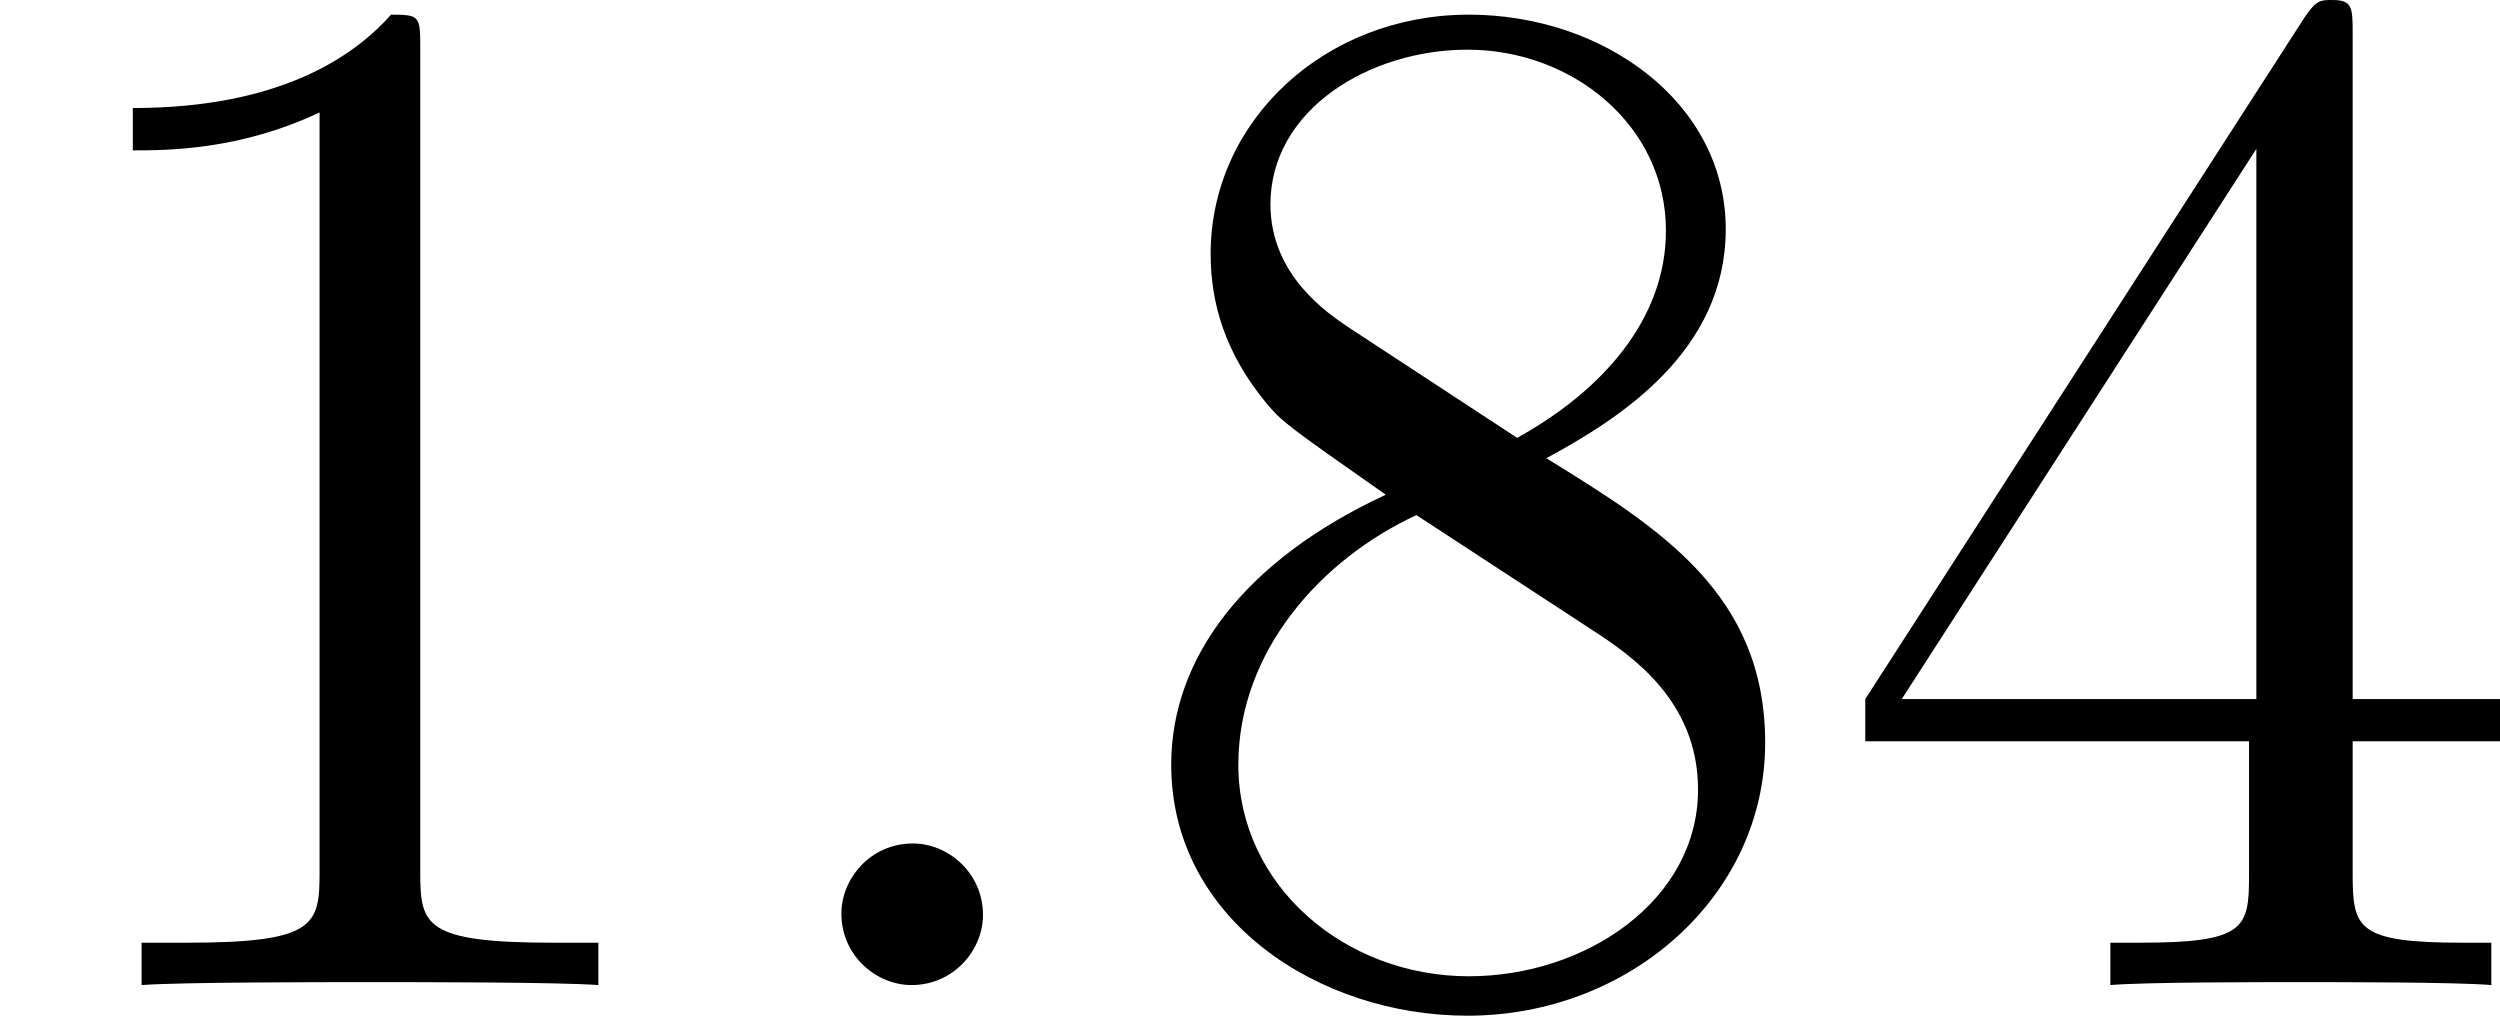
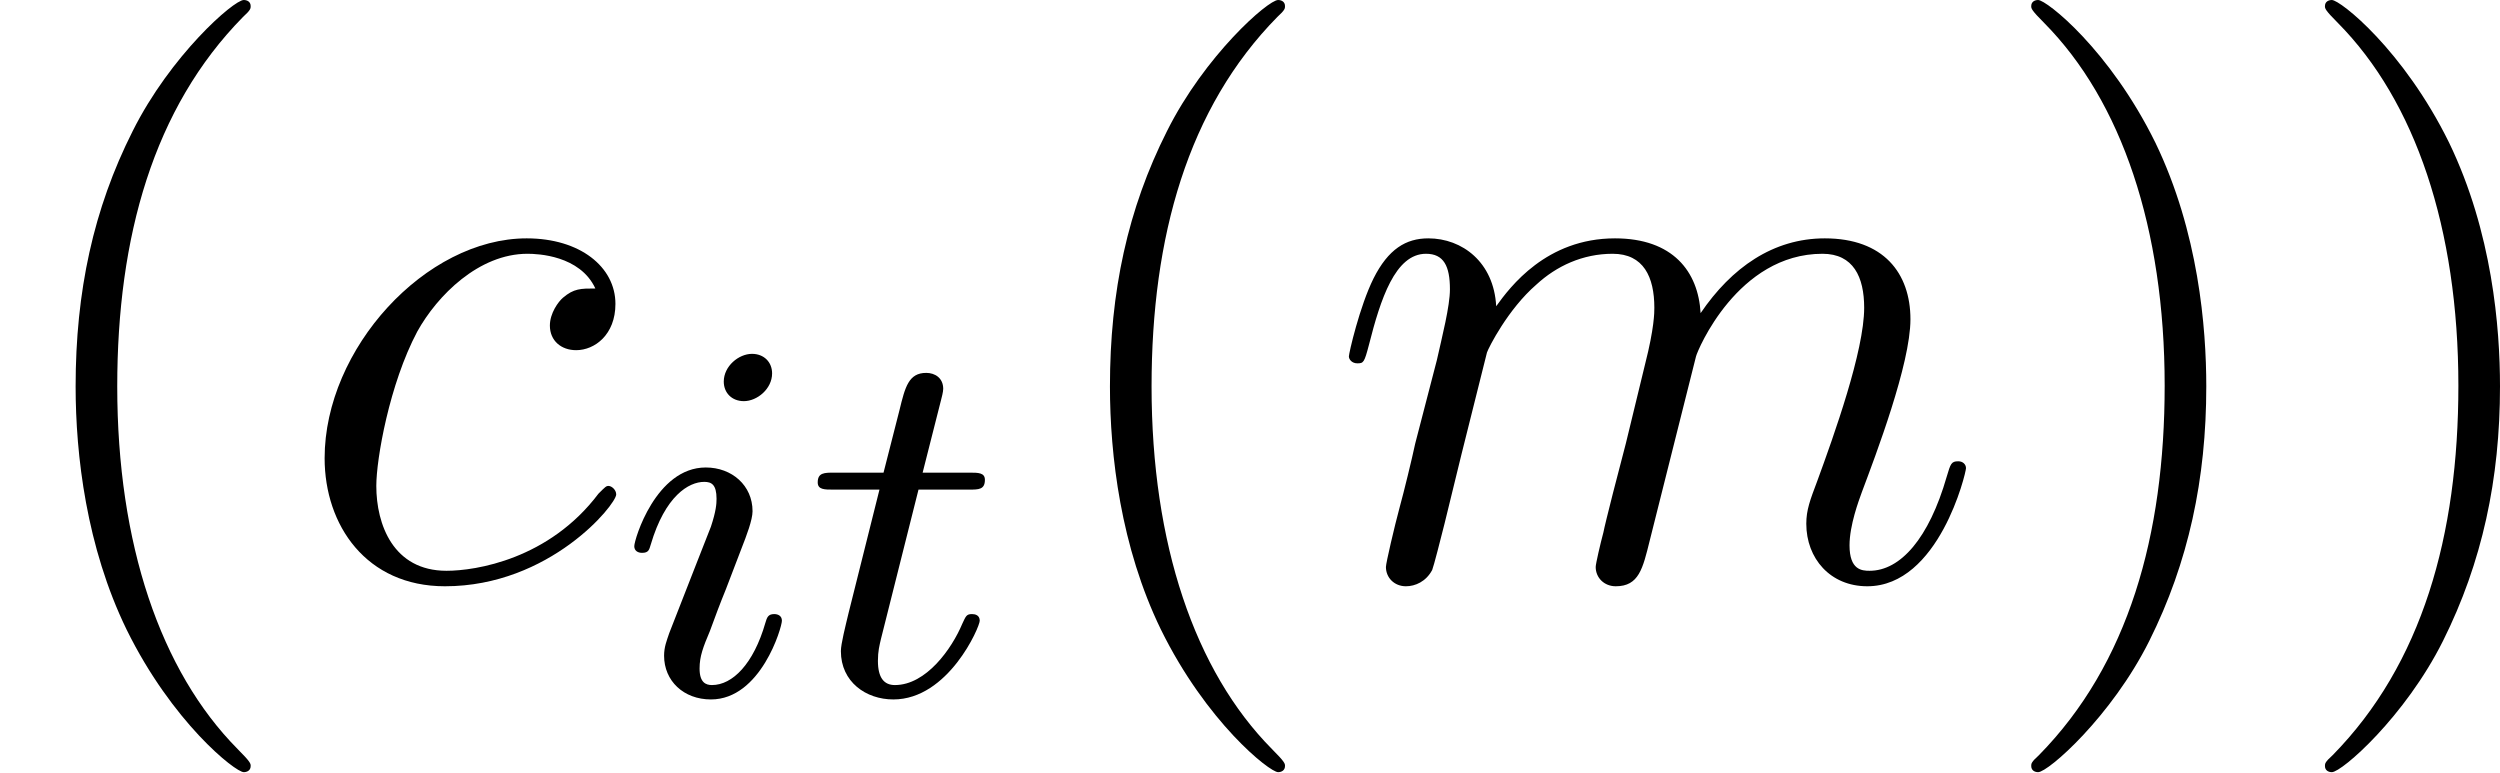
- <svg xmlns="http://www.w3.org/2000/svg" xmlns:xlink="http://www.w3.org/1999/xlink" version="1.1" width="20.481pt" height="8.321pt" viewBox="73.28 117.112 20.481 8.321">
+ <svg xmlns="http://www.w3.org/2000/svg" xmlns:xlink="http://www.w3.org/1999/xlink" version="1.1" width="38.745pt" height="11.967pt" viewBox="31.257 607.871 38.745 11.967">
  <defs>
-     <path id="g16-58" d="M2.2-.574C2.2-.921 1.913-1.16 1.626-1.16C1.279-1.16 1.04-.873 1.04-.586C1.04-.239 1.327 0 1.614 0C1.961 0 2.2-.287 2.2-.574Z" />
-     <path id="g25-49" d="M3.443-7.663C3.443-7.938 3.443-7.95 3.204-7.95C2.917-7.627 2.319-7.185 1.088-7.185V-6.838C1.363-6.838 1.961-6.838 2.618-7.149V-.921C2.618-.49 2.582-.347 1.53-.347H1.16V0C1.482-.024 2.642-.024 3.037-.024S4.579-.024 4.902 0V-.347H4.531C3.479-.347 3.443-.49 3.443-.921V-7.663Z" />
-     <path id="g25-52" d="M4.316-7.783C4.316-8.01 4.316-8.07 4.148-8.07C4.053-8.07 4.017-8.07 3.921-7.926L.323-2.343V-1.997H3.467V-.909C3.467-.466 3.443-.347 2.57-.347H2.331V0C2.606-.024 3.551-.024 3.885-.024S5.177-.024 5.452 0V-.347H5.212C4.352-.347 4.316-.466 4.316-.909V-1.997H5.523V-2.343H4.316V-7.783ZM3.527-6.85V-2.343H.622L3.527-6.85Z" />
-     <path id="g25-56" d="M3.563-4.316C4.16-4.639 5.033-5.189 5.033-6.193C5.033-7.233 4.029-7.95 2.929-7.95C1.745-7.95 .813-7.077 .813-5.99C.813-5.583 .933-5.177 1.267-4.77C1.399-4.615 1.411-4.603 2.248-4.017C1.088-3.479 .49-2.678 .49-1.805C.49-.538 1.698 .251 2.917 .251C4.244 .251 5.356-.729 5.356-1.985C5.356-3.204 4.495-3.742 3.563-4.316ZM1.937-5.392C1.781-5.499 1.303-5.81 1.303-6.396C1.303-7.173 2.116-7.663 2.917-7.663C3.778-7.663 4.543-7.042 4.543-6.181C4.543-5.452 4.017-4.866 3.324-4.483L1.937-5.392ZM2.499-3.85L3.945-2.905C4.256-2.702 4.806-2.331 4.806-1.602C4.806-.693 3.885-.072 2.929-.072C1.913-.072 1.04-.813 1.04-1.805C1.04-2.738 1.722-3.491 2.499-3.85Z" />
+     <path id="g15-105" d="M2.375-4.973C2.375-5.149 2.248-5.276 2.064-5.276C1.857-5.276 1.626-5.085 1.626-4.846C1.626-4.67 1.753-4.543 1.937-4.543C2.144-4.543 2.375-4.734 2.375-4.973ZM1.211-2.048L.781-.948C.741-.829 .701-.733 .701-.598C.701-.207 1.004 .08 1.427 .08C2.2 .08 2.527-1.036 2.527-1.14C2.527-1.219 2.463-1.243 2.407-1.243C2.311-1.243 2.295-1.188 2.271-1.108C2.088-.47 1.761-.143 1.443-.143C1.347-.143 1.251-.183 1.251-.399C1.251-.59 1.307-.733 1.411-.98C1.49-1.196 1.57-1.411 1.658-1.626L1.905-2.271C1.977-2.455 2.072-2.702 2.072-2.837C2.072-3.236 1.753-3.515 1.347-3.515C.574-3.515 .239-2.399 .239-2.295C.239-2.224 .295-2.192 .359-2.192C.462-2.192 .47-2.24 .494-2.319C.717-3.076 1.084-3.292 1.323-3.292C1.435-3.292 1.514-3.252 1.514-3.029C1.514-2.949 1.506-2.837 1.427-2.598L1.211-2.048Z" />
+     <path id="g15-116" d="M1.761-3.172H2.542C2.694-3.172 2.79-3.172 2.79-3.324C2.79-3.435 2.686-3.435 2.55-3.435H1.825L2.112-4.567C2.144-4.686 2.144-4.726 2.144-4.734C2.144-4.902 2.016-4.981 1.881-4.981C1.61-4.981 1.554-4.766 1.467-4.407L1.219-3.435H.454C.303-3.435 .199-3.435 .199-3.284C.199-3.172 .303-3.172 .438-3.172H1.156L.677-1.259C.63-1.06 .558-.781 .558-.669C.558-.191 .948 .08 1.371 .08C2.224 .08 2.71-1.044 2.71-1.14C2.71-1.227 2.638-1.243 2.59-1.243C2.503-1.243 2.495-1.211 2.439-1.092C2.279-.709 1.881-.143 1.395-.143C1.227-.143 1.132-.255 1.132-.518C1.132-.669 1.156-.757 1.18-.861L1.761-3.172Z" />
+     <path id="g16-99" d="M4.674-4.495C4.447-4.495 4.34-4.495 4.172-4.352C4.101-4.292 3.969-4.113 3.969-3.921C3.969-3.682 4.148-3.539 4.376-3.539C4.663-3.539 4.985-3.778 4.985-4.256C4.985-4.83 4.435-5.272 3.61-5.272C2.044-5.272 .478-3.563 .478-1.865C.478-.825 1.124 .12 2.343 .12C3.969 .12 4.997-1.148 4.997-1.303C4.997-1.375 4.926-1.435 4.878-1.435C4.842-1.435 4.83-1.423 4.722-1.315C3.957-.299 2.821-.12 2.367-.12C1.542-.12 1.279-.837 1.279-1.435C1.279-1.853 1.482-3.013 1.913-3.826C2.224-4.388 2.869-5.033 3.622-5.033C3.778-5.033 4.435-5.009 4.674-4.495Z" />
+     <path id="g16-109" d="M2.463-3.503C2.487-3.575 2.786-4.172 3.228-4.555C3.539-4.842 3.945-5.033 4.411-5.033C4.89-5.033 5.057-4.674 5.057-4.196C5.057-4.125 5.057-3.885 4.914-3.324L4.615-2.092C4.519-1.733 4.292-.849 4.268-.717C4.22-.538 4.148-.227 4.148-.179C4.148-.012 4.28 .12 4.459 .12C4.818 .12 4.878-.155 4.985-.586L5.703-3.443C5.727-3.539 6.348-5.033 7.663-5.033C8.141-5.033 8.309-4.674 8.309-4.196C8.309-3.527 7.843-2.224 7.58-1.506C7.472-1.219 7.412-1.064 7.412-.849C7.412-.311 7.783 .12 8.357 .12C9.468 .12 9.887-1.638 9.887-1.71C9.887-1.769 9.839-1.817 9.767-1.817C9.66-1.817 9.648-1.781 9.588-1.578C9.313-.622 8.871-.12 8.393-.12C8.273-.12 8.082-.132 8.082-.514C8.082-.825 8.225-1.207 8.273-1.339C8.488-1.913 9.026-3.324 9.026-4.017C9.026-4.734 8.608-5.272 7.699-5.272C6.898-5.272 6.253-4.818 5.774-4.113C5.738-4.758 5.344-5.272 4.447-5.272C3.383-5.272 2.821-4.519 2.606-4.22C2.57-4.902 2.08-5.272 1.554-5.272C1.207-5.272 .933-5.105 .705-4.651C.49-4.22 .323-3.491 .323-3.443S.371-3.335 .454-3.335C.55-3.335 .562-3.347 .634-3.622C.813-4.328 1.04-5.033 1.518-5.033C1.793-5.033 1.889-4.842 1.889-4.483C1.889-4.22 1.769-3.754 1.686-3.383L1.351-2.092C1.303-1.865 1.172-1.327 1.112-1.112C1.028-.801 .897-.239 .897-.179C.897-.012 1.028 .12 1.207 .12C1.351 .12 1.518 .048 1.614-.132C1.638-.191 1.745-.61 1.805-.849L2.068-1.925L2.463-3.503Z" />
+     <path id="g26-40" d="M3.885 2.905C3.885 2.869 3.885 2.845 3.682 2.642C2.487 1.435 1.817-.538 1.817-2.977C1.817-5.296 2.379-7.293 3.766-8.703C3.885-8.811 3.885-8.835 3.885-8.871C3.885-8.942 3.826-8.966 3.778-8.966C3.622-8.966 2.642-8.106 2.056-6.934C1.447-5.727 1.172-4.447 1.172-2.977C1.172-1.913 1.339-.49 1.961 .789C2.666 2.224 3.646 3.001 3.778 3.001C3.826 3.001 3.885 2.977 3.885 2.905Z" />
+     <path id="g26-41" d="M3.371-2.977C3.371-3.885 3.252-5.368 2.582-6.755C1.877-8.189 .897-8.966 .765-8.966C.717-8.966 .658-8.942 .658-8.871C.658-8.835 .658-8.811 .861-8.608C2.056-7.4 2.726-5.428 2.726-2.989C2.726-.669 2.164 1.327 .777 2.738C.658 2.845 .658 2.869 .658 2.905C.658 2.977 .717 3.001 .765 3.001C.921 3.001 1.901 2.14 2.487 .968C3.096-.251 3.371-1.542 3.371-2.977Z" />
  </defs>
  <g id="page1">
-     <use x="73.28" y="125.182" xlink:href="#g25-49" />
-     <use x="79.133" y="125.182" xlink:href="#g16-58" />
-     <use x="82.385" y="125.182" xlink:href="#g25-56" />
-     <use x="88.238" y="125.182" xlink:href="#g25-52" />
+     <use x="31.257" y="616.837" xlink:href="#g26-40" />
+     <use x="35.81" y="616.837" xlink:href="#g16-99" />
+     <use x="40.848" y="618.631" xlink:href="#g15-105" />
+     <use x="43.731" y="618.631" xlink:href="#g15-116" />
+     <use x="47.287" y="616.837" xlink:href="#g26-40" />
+     <use x="51.839" y="616.837" xlink:href="#g16-109" />
+     <use x="62.079" y="616.837" xlink:href="#g26-41" />
+     <use x="66.631" y="616.837" xlink:href="#g26-41" />
  </g>
</svg>
